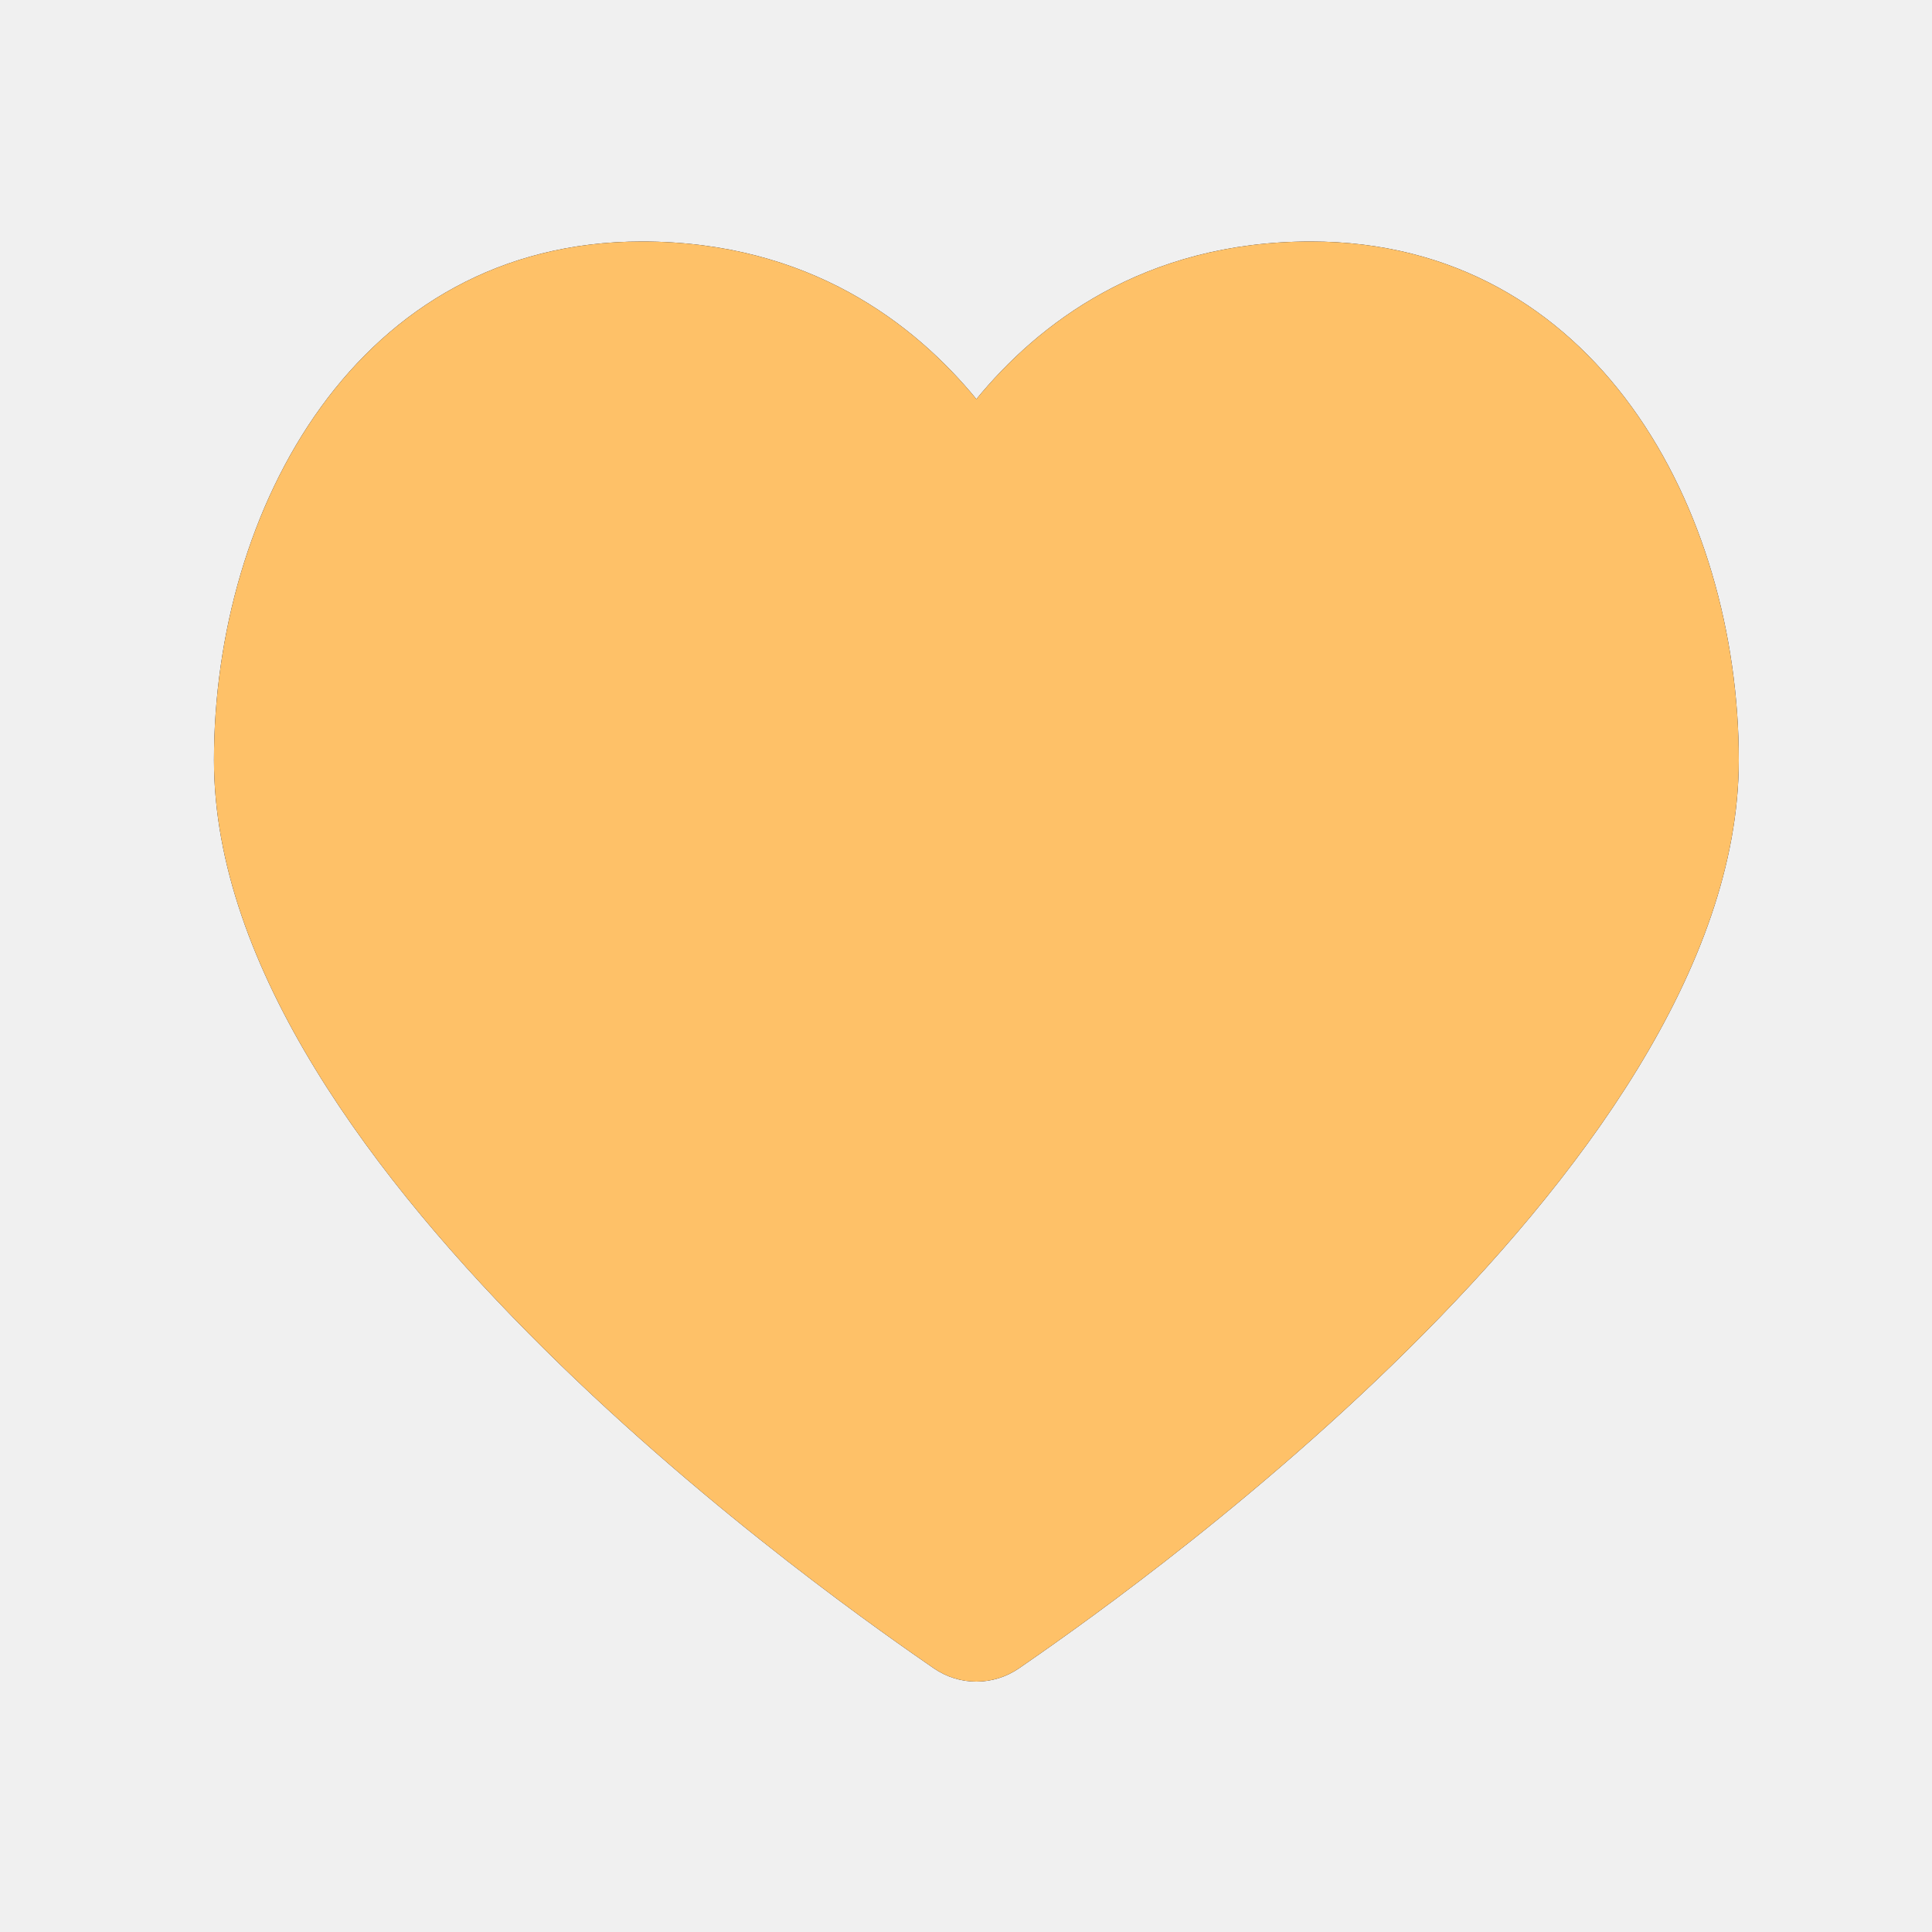
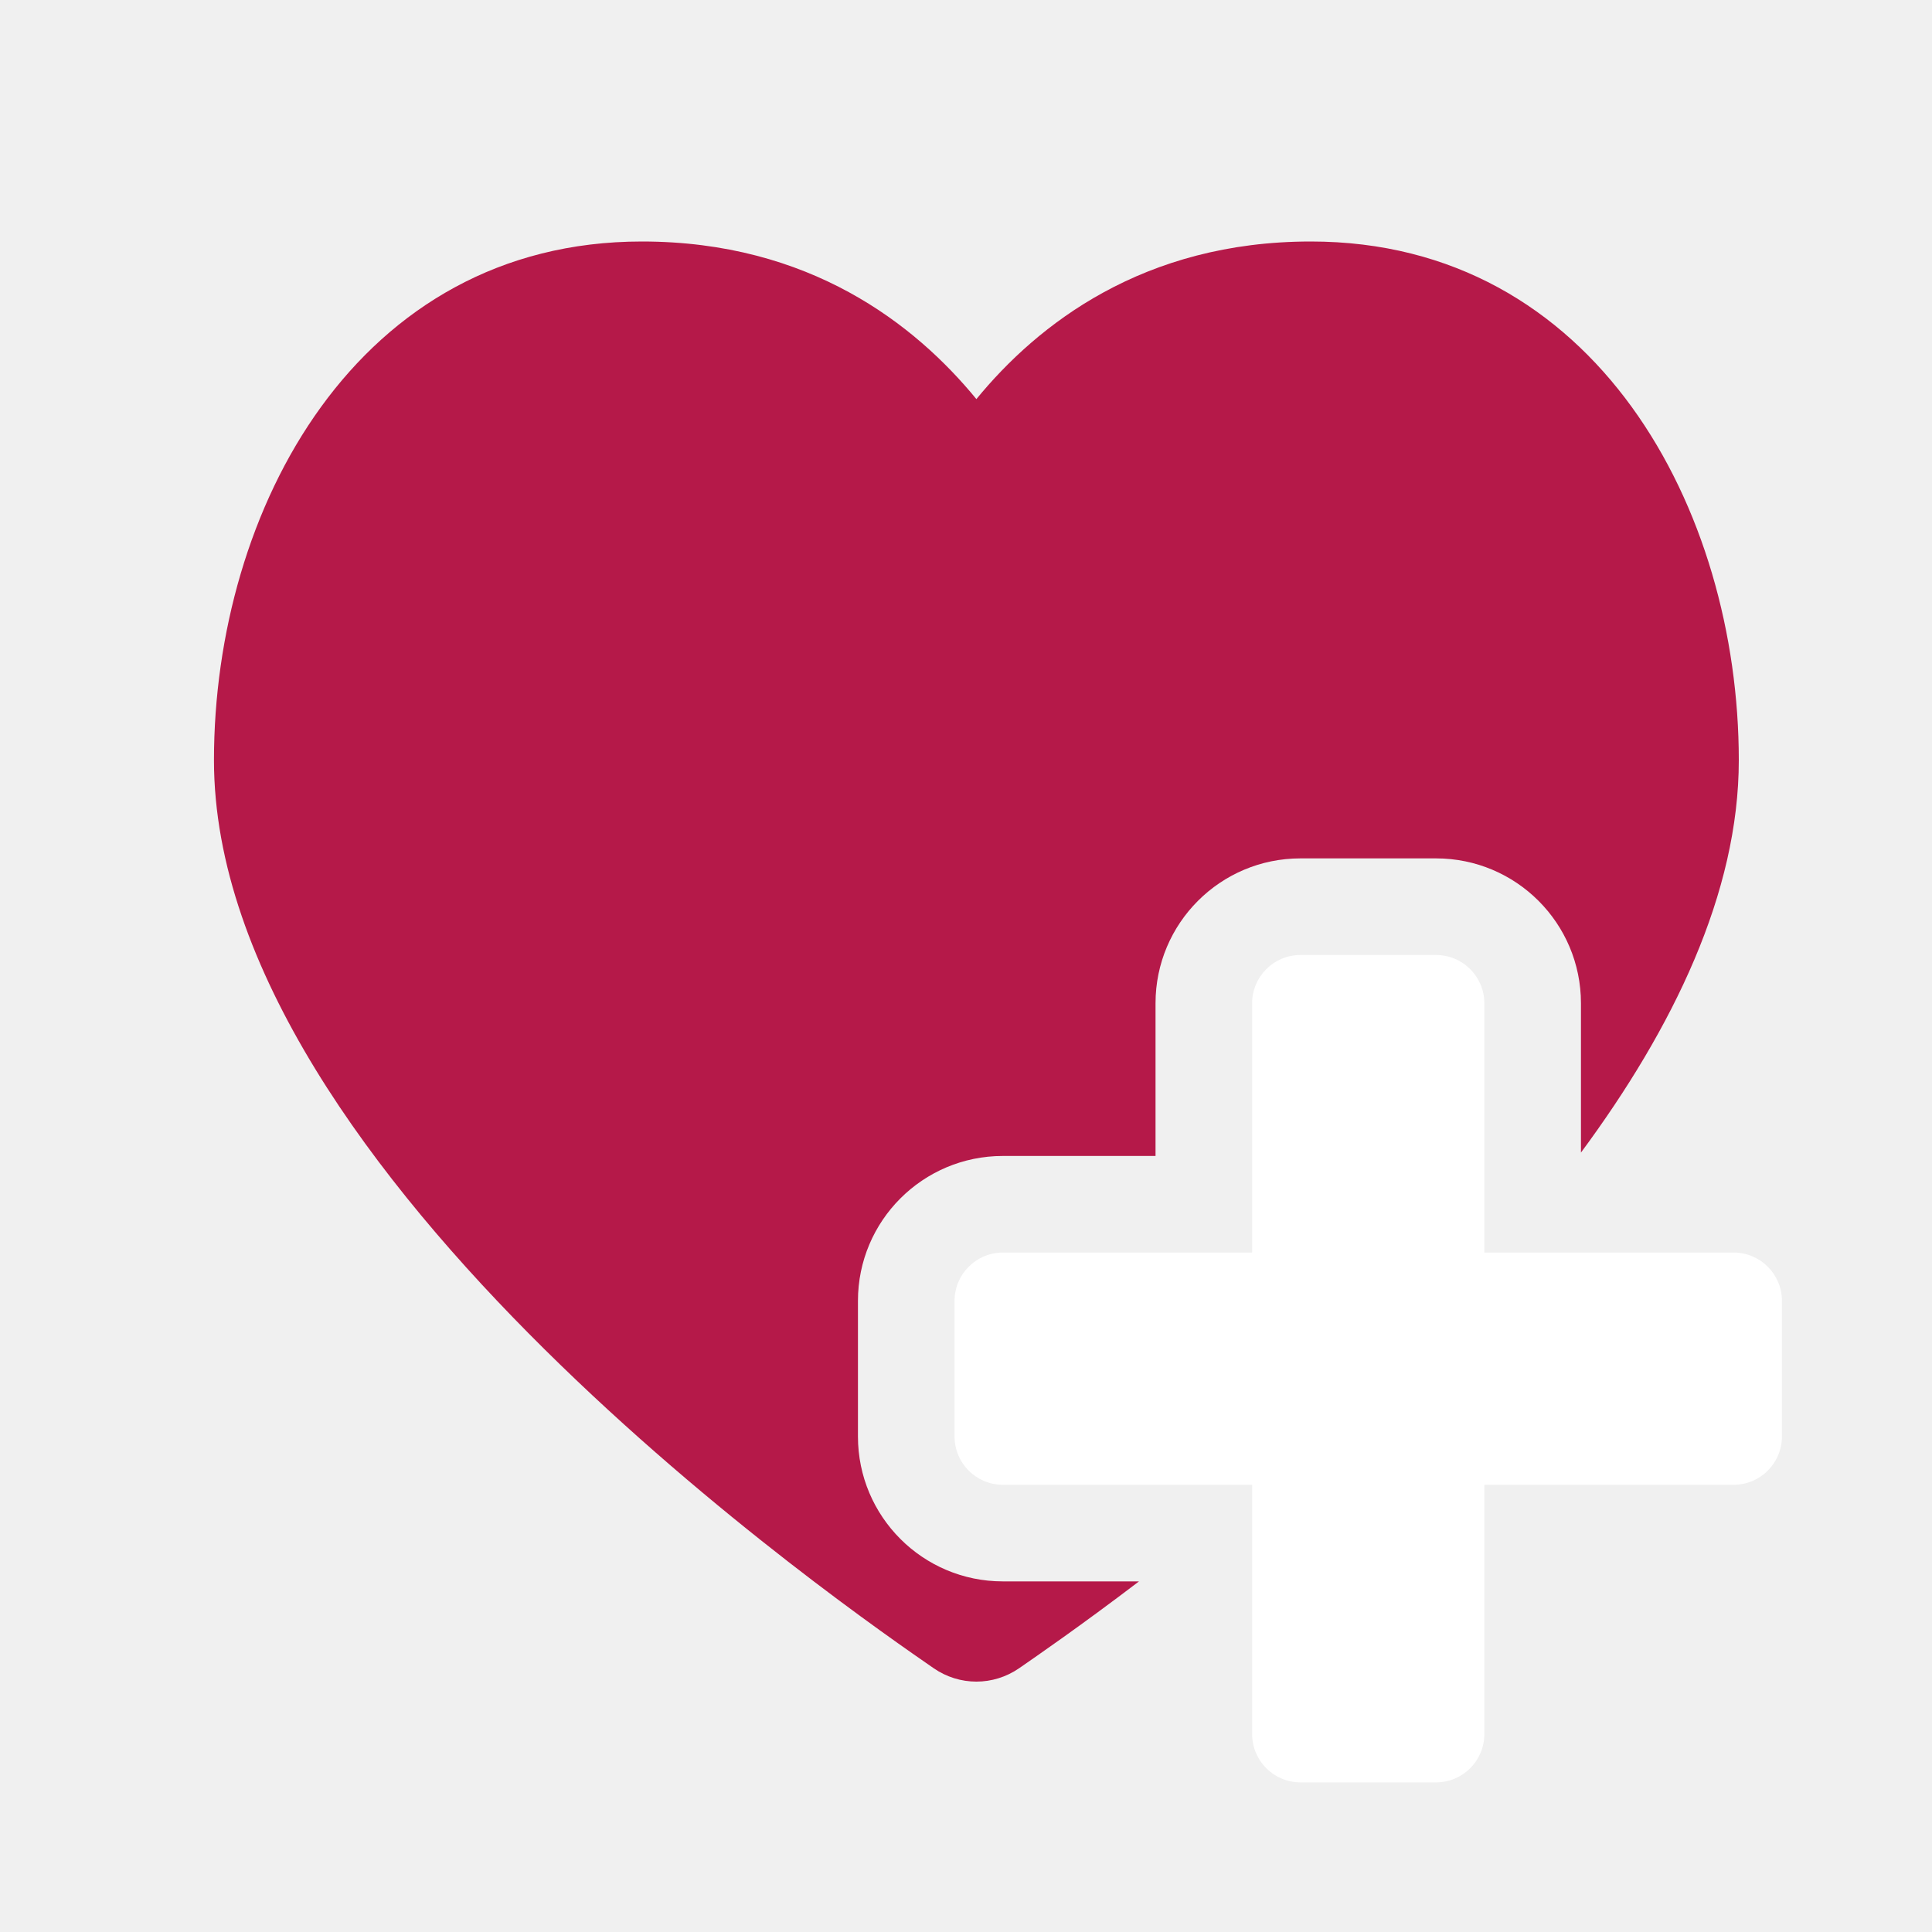
<svg xmlns="http://www.w3.org/2000/svg" width="40px" height="40px" viewBox="0 0 40 40" version="1.1">
  <defs />
  <g id="Page-1" stroke="none" stroke-width="1" fill="none" fill-rule="evenodd">
    <g id="Artboard" transform="translate(-80, -79)">
      <g id="hp_1" transform="translate(84, 84)">
-         <path d="M16.215,3.263 C14.945,1.713 12.758,2.27676642e-13 9.29,2.27676642e-13 C3.388,2.27373675e-13 0.43,5.554 0.43,10.74 C0.43,19.314 13.702,28.41 15.331,29.539 C15.597,29.723 15.906,29.816 16.215,29.816 C16.524,29.816 16.833,29.723 17.1,29.539 C18.728,28.41 32,19.314 32,10.74 C32,5.554 29.042,2.27373675e-13 23.139,2.27373675e-13 C19.673,2.27373675e-13 17.485,1.713 16.215,3.263 Z" id="Path" fill="#050F2C" />
-         <path d="M16.215,3.263 C14.945,1.713 12.758,2.27676642e-13 9.29,2.27676642e-13 C3.388,2.27373675e-13 0.43,5.554 0.43,10.74 C0.43,19.314 13.702,28.41 15.331,29.539 C15.597,29.723 15.906,29.816 16.215,29.816 C16.524,29.816 16.833,29.723 17.1,29.539 C18.728,28.41 32,19.314 32,10.74 C32,5.554 29.042,2.27373675e-13 23.139,2.27373675e-13 C19.673,2.27373675e-13 17.485,1.713 16.215,3.263 Z" id="Path" fill="#FEC168" />
+         <path d="M28.732,18.863 C30.637,16.288 32,13.487 32,10.74 C32,5.554 29.042,2.27373675e-13 23.139,2.27373675e-13 C19.673,2.27373675e-13 17.485,1.713 16.215,3.263 C14.945,1.713 12.758,2.27676642e-13 9.29,2.27676642e-13 C3.388,2.27373675e-13 0.43,5.554 0.43,10.74 C0.43,19.314 13.702,28.41 15.331,29.539 C15.597,29.723 15.906,29.816 16.215,29.816 C16.524,29.816 16.833,29.723 17.1,29.539 C17.456,29.292 18.371,28.663 19.582,27.741 L16.763,27.741 C15.106,27.741 13.763,26.398 13.763,24.741 L13.763,21.933 C13.763,20.276 15.106,18.933 16.763,18.933 L19.924,18.933 L19.924,15.772 C19.924,14.115 21.267,12.772 22.924,12.772 L25.732,12.772 C27.389,12.772 28.732,14.115 28.732,15.772 L28.732,18.863 Z" id="Combined-Shape" fill="#B51949" />
+         <path d="M26.732,15.772 C26.732,15.22 26.284,14.772 25.732,14.772 L22.924,14.772 C22.372,14.772 21.924,15.22 21.924,15.772 L21.924,20.933 L16.763,20.933 C16.211,20.933 15.763,21.381 15.763,21.933 L15.763,24.741 C15.763,25.293 16.211,25.741 16.763,25.741 L21.924,25.741 L21.924,30.902 C21.924,31.454 22.372,31.902 22.924,31.902 L25.732,31.902 C26.284,31.902 26.732,31.454 26.732,30.902 L26.732,25.741 L31.893,25.741 C32.445,25.741 32.893,25.293 32.893,24.741 L32.893,21.933 C32.893,21.381 32.445,20.933 31.893,20.933 L27.732,20.933 L26.732,20.933 L26.732,15.772 Z" id="Combined-Shape" fill="#FFFFFF" fill-rule="nonzero" />
      </g>
    </g>
  </g>
</svg>
